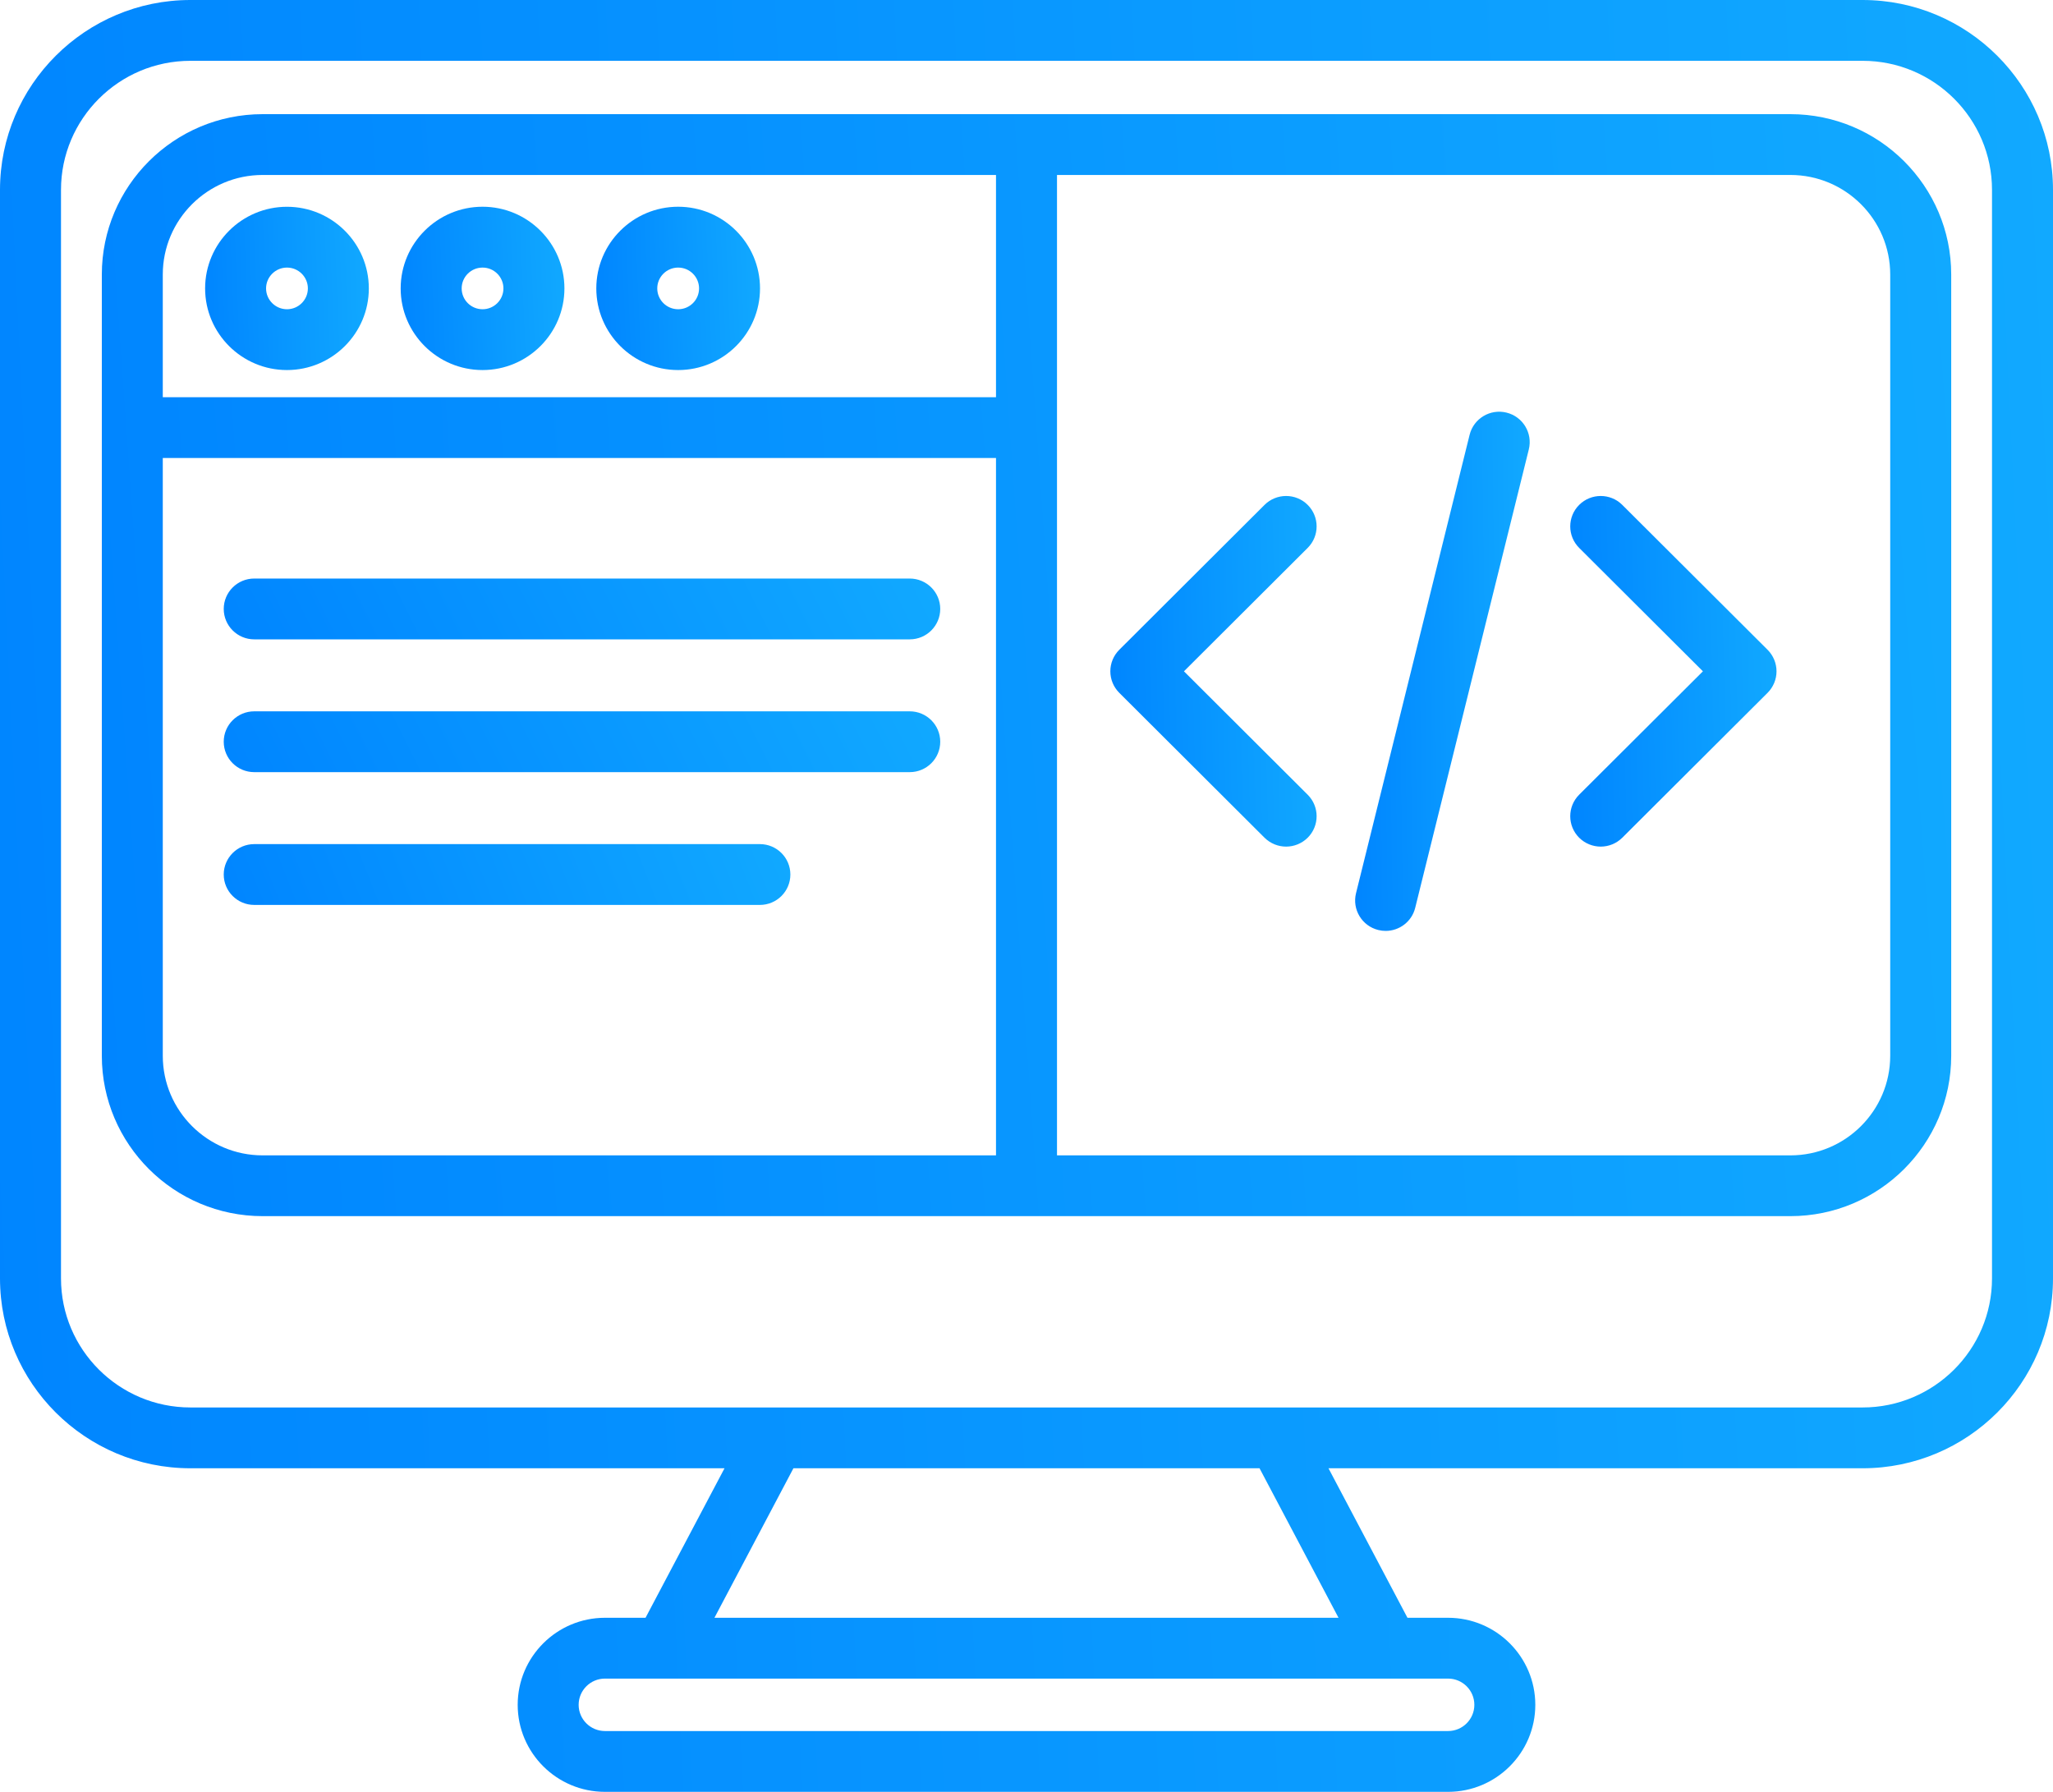
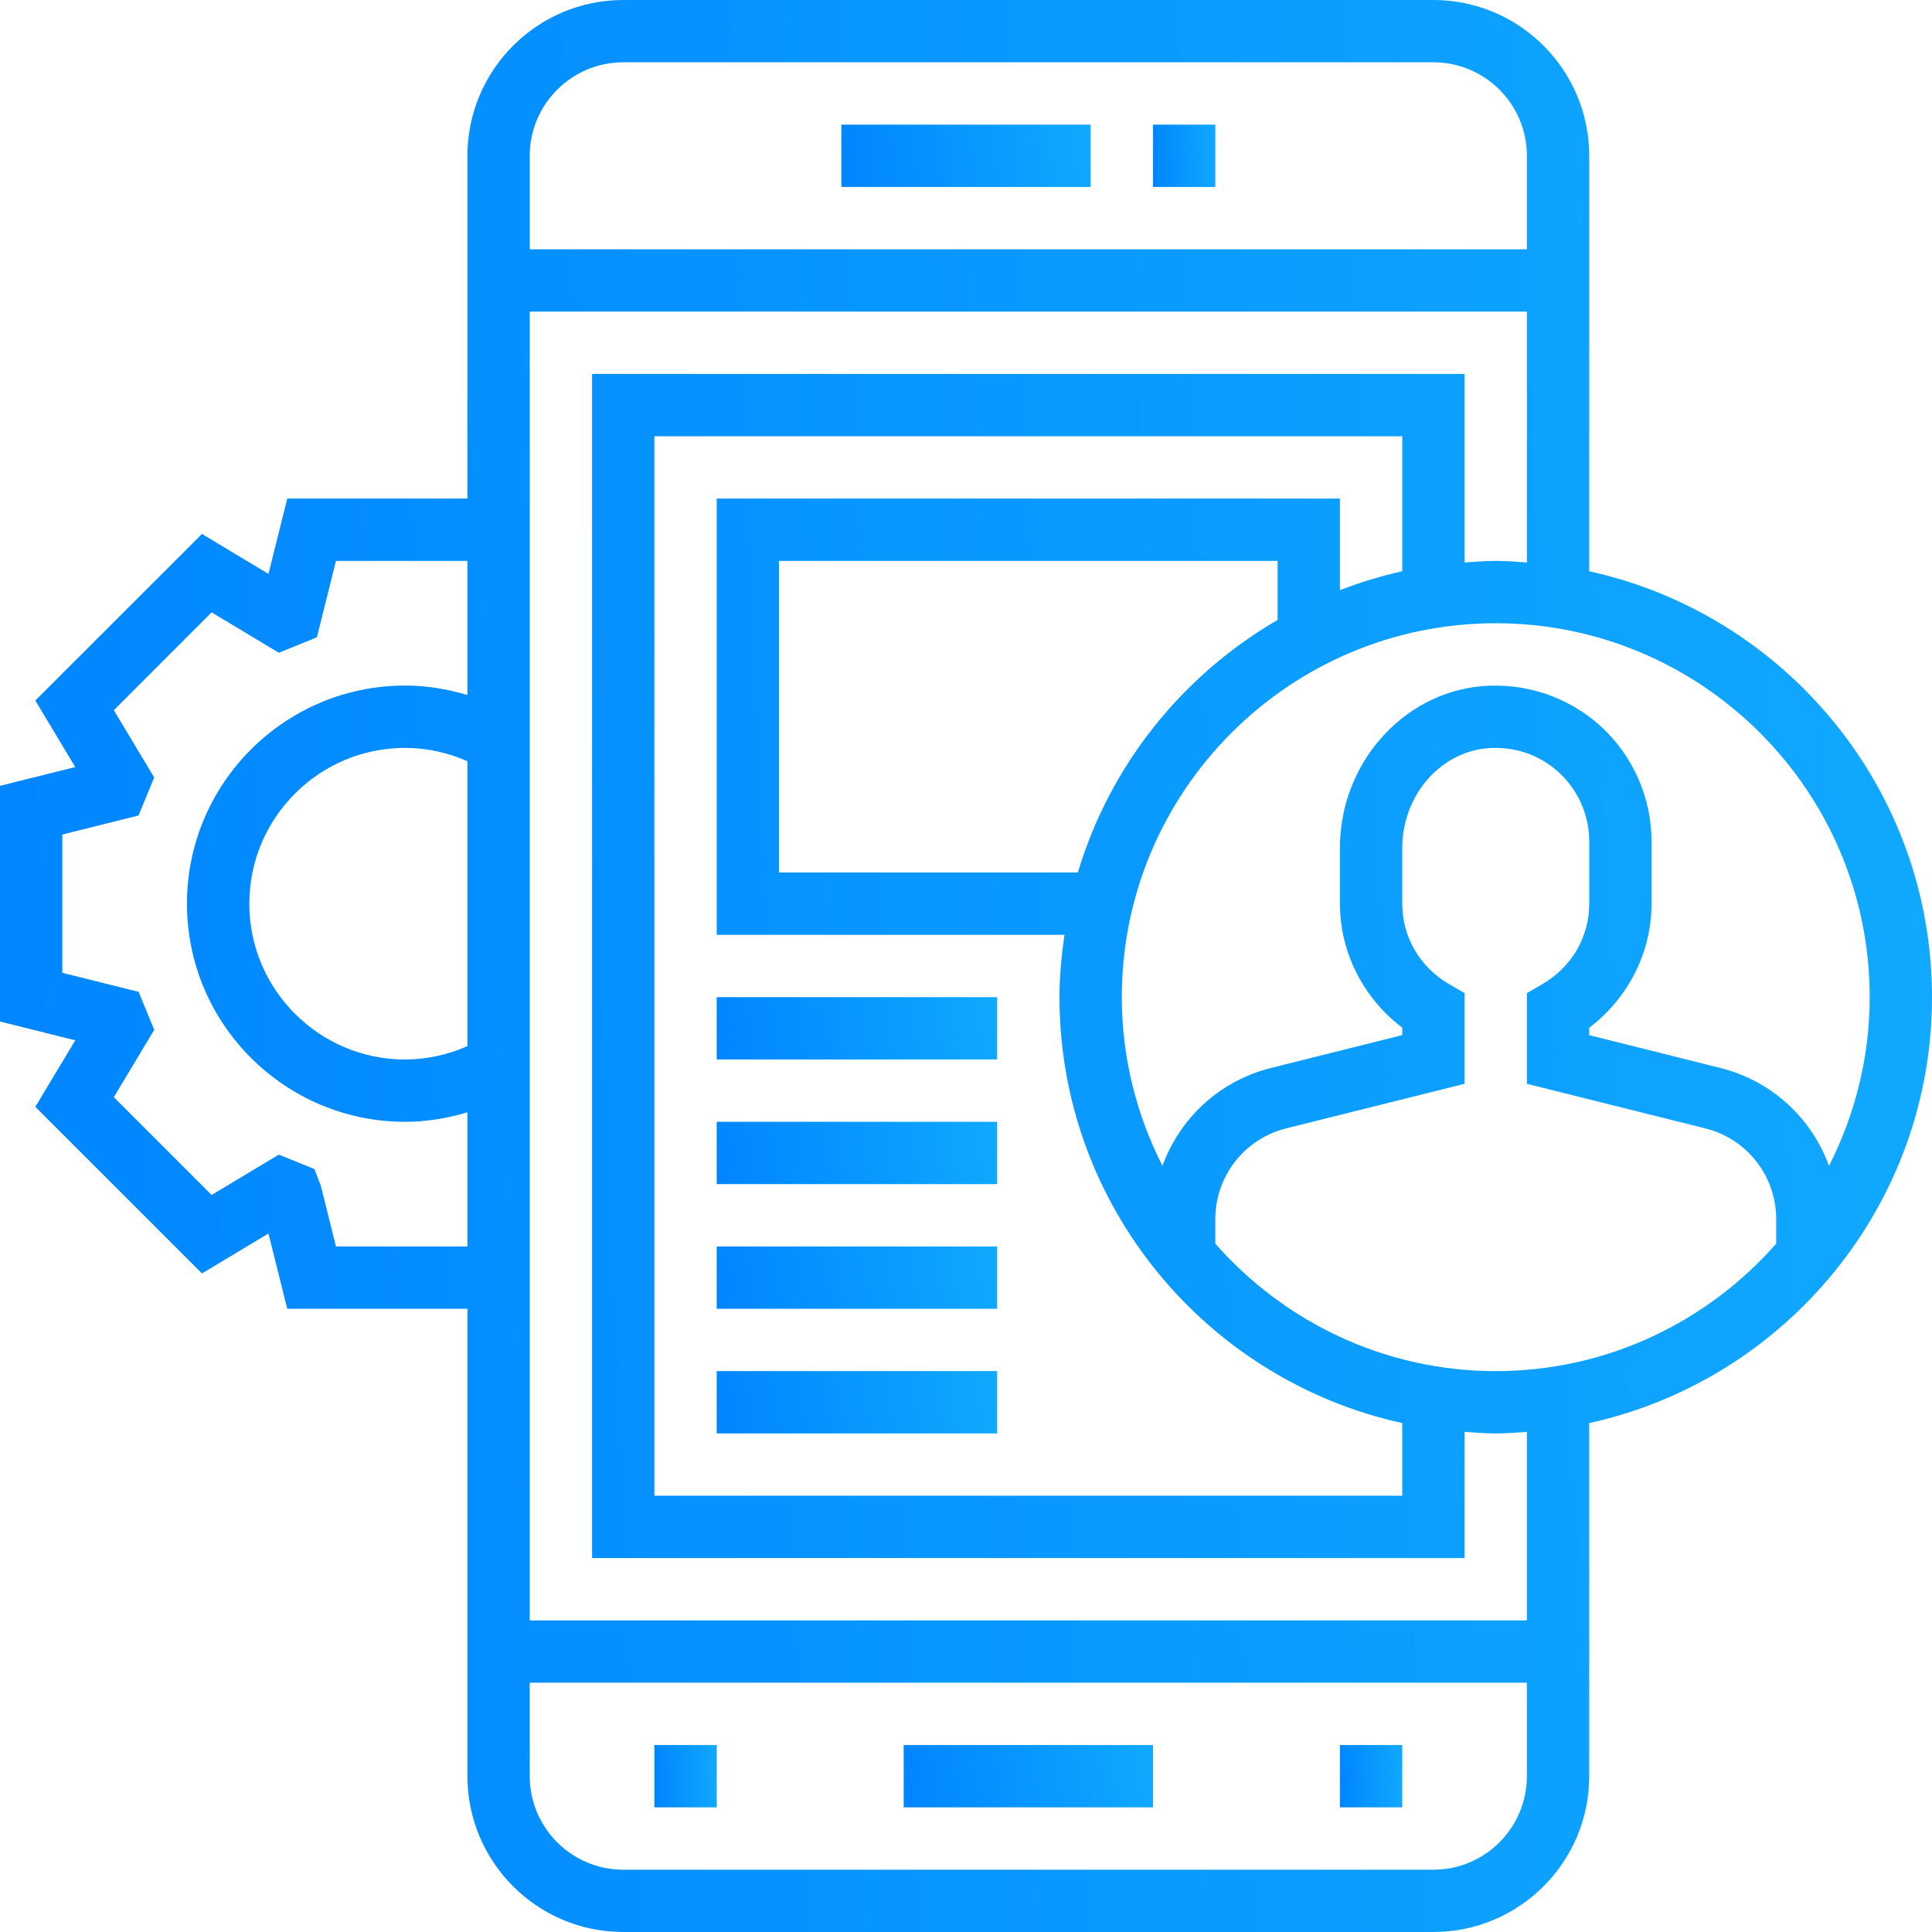
- <svg xmlns="http://www.w3.org/2000/svg" width="55" height="48" viewBox="0 0 55 48" fill="none">
-   <path d="M49.899 0H5.101C2.288 0 0 2.282 0 5.086V34.246C0 37.051 2.288 39.332 5.101 39.332H26.074C26.526 39.332 26.891 38.968 26.891 38.518C26.891 38.068 26.526 37.703 26.074 37.703H5.101C3.189 37.703 1.634 36.153 1.634 34.246V5.086C1.634 3.18 3.189 1.629 5.101 1.629H49.899C51.811 1.629 53.366 3.18 53.366 5.086V34.246C53.366 36.153 51.811 37.703 49.899 37.703H11.008C10.557 37.703 10.192 38.068 10.192 38.518C10.192 38.968 10.557 39.332 11.008 39.332H19.41L17.294 43.337H16.207C14.917 43.337 13.869 44.383 13.869 45.669C13.869 46.954 14.917 48 16.207 48H38.794C40.083 48 41.131 46.954 41.131 45.669C41.131 44.383 40.083 43.337 38.794 43.337H37.706L35.59 39.332H49.899C52.712 39.332 55 37.051 55 34.246V5.086C55 2.282 52.712 0 49.899 0ZM39.498 45.669C39.498 46.056 39.182 46.371 38.793 46.371H16.207C15.818 46.371 15.502 46.056 15.502 45.669C15.502 45.281 15.818 44.966 16.207 44.966H38.794C39.182 44.966 39.498 45.281 39.498 45.669ZM35.859 43.337H19.14L21.256 39.332H33.743L35.859 43.337Z" fill="url(#paint0_linear)" />
-   <path d="M41.322 3.058H7.036C4.66 3.058 2.728 4.986 2.728 7.354V28.282C2.728 30.651 4.66 32.578 7.036 32.578H47.965C50.34 32.578 52.273 30.651 52.273 28.282V7.354C52.273 4.985 50.34 3.058 47.965 3.058H26.257C25.805 3.058 25.44 3.423 25.44 3.873C25.44 4.323 25.805 4.687 26.257 4.687H47.965C49.439 4.687 50.639 5.884 50.639 7.354V28.282C50.639 29.753 49.439 30.95 47.965 30.95H28.317V4.687H41.322C41.773 4.687 42.139 4.323 42.139 3.873C42.139 3.423 41.773 3.058 41.322 3.058ZM7.036 30.95C5.561 30.95 4.361 29.753 4.361 28.282V12.269H26.683V30.95H7.036ZM26.683 10.64H4.361V7.354C4.361 5.884 5.561 4.687 7.036 4.687H26.683V10.64Z" fill="url(#paint1_linear)" />
-   <path d="M5.495 7.726C5.495 8.932 6.479 9.913 7.688 9.913C8.897 9.913 9.881 8.932 9.881 7.726C9.881 6.52 8.897 5.539 7.688 5.539C6.479 5.539 5.495 6.52 5.495 7.726ZM7.688 7.168C7.996 7.168 8.248 7.418 8.248 7.726C8.248 8.034 7.996 8.284 7.688 8.284C7.38 8.284 7.128 8.034 7.128 7.726C7.128 7.418 7.38 7.168 7.688 7.168Z" fill="url(#paint2_linear)" />
-   <path d="M12.928 9.913C14.137 9.913 15.121 8.932 15.121 7.726C15.121 6.52 14.137 5.538 12.928 5.538C11.718 5.538 10.734 6.52 10.734 7.726C10.734 8.932 11.718 9.913 12.928 9.913ZM12.928 7.168C13.236 7.168 13.487 7.418 13.487 7.726C13.487 8.034 13.236 8.284 12.928 8.284C12.619 8.284 12.368 8.034 12.368 7.726C12.368 7.418 12.619 7.168 12.928 7.168Z" fill="url(#paint3_linear)" />
-   <path d="M18.168 9.913C19.378 9.913 20.361 8.932 20.361 7.726C20.361 6.52 19.378 5.538 18.168 5.538C16.959 5.538 15.975 6.52 15.975 7.726C15.975 8.932 16.959 9.913 18.168 9.913ZM18.168 7.168C18.477 7.168 18.728 7.418 18.728 7.726C18.728 8.034 18.477 8.284 18.168 8.284C17.859 8.284 17.608 8.034 17.608 7.726C17.608 7.418 17.859 7.168 18.168 7.168Z" fill="url(#paint4_linear)" />
-   <path d="M6.811 17.127H24.372C24.823 17.127 25.189 16.762 25.189 16.312C25.189 15.863 24.823 15.498 24.372 15.498H6.811C6.36 15.498 5.994 15.863 5.994 16.312C5.994 16.762 6.36 17.127 6.811 17.127Z" fill="url(#paint5_linear)" />
-   <path d="M24.372 19.055H6.811C6.36 19.055 5.994 19.42 5.994 19.869C5.994 20.32 6.36 20.684 6.811 20.684H24.372C24.823 20.684 25.189 20.32 25.189 19.869C25.189 19.42 24.823 19.055 24.372 19.055Z" fill="url(#paint6_linear)" />
-   <path d="M20.358 22.612H6.811C6.36 22.612 5.994 22.977 5.994 23.427C5.994 23.876 6.36 24.241 6.811 24.241H20.358C20.809 24.241 21.174 23.876 21.174 23.427C21.174 22.977 20.809 22.612 20.358 22.612Z" fill="url(#paint7_linear)" />
-   <path d="M35.033 13.525C34.714 13.207 34.197 13.207 33.877 13.525L29.985 17.407C29.832 17.56 29.746 17.767 29.746 17.983C29.746 18.199 29.832 18.406 29.985 18.559L33.877 22.441C34.037 22.599 34.246 22.679 34.455 22.679C34.664 22.679 34.873 22.599 35.033 22.441C35.352 22.122 35.352 21.607 35.033 21.289L31.718 17.983L35.033 14.677C35.352 14.359 35.352 13.843 35.033 13.525Z" fill="url(#paint8_linear)" />
-   <path d="M42.306 22.441C42.466 22.599 42.675 22.679 42.883 22.679C43.093 22.679 43.301 22.599 43.461 22.441L47.354 18.559C47.507 18.406 47.593 18.199 47.593 17.983C47.593 17.767 47.507 17.56 47.354 17.407L43.461 13.525C43.142 13.207 42.625 13.207 42.306 13.525C41.987 13.843 41.987 14.359 42.306 14.677L45.621 17.983L42.306 21.288C41.987 21.607 41.987 22.122 42.306 22.441Z" fill="url(#paint9_linear)" />
-   <path d="M39.371 11.648L36.328 23.927C36.22 24.363 36.487 24.805 36.925 24.913C36.991 24.929 37.057 24.937 37.122 24.937C37.489 24.937 37.823 24.689 37.914 24.317L40.957 12.039C41.065 11.602 40.798 11.161 40.36 11.053C39.922 10.945 39.479 11.211 39.371 11.648Z" fill="url(#paint10_linear)" />
+ <svg xmlns="http://www.w3.org/2000/svg" width="48" height="48" viewBox="0 0 48 48" fill="none">
+   <path d="M48 24.774C48 19.596 44.347 15.259 39.484 14.193V3.871C39.484 1.736 37.747 0 35.613 0H15.484C13.35 0 11.613 1.736 11.613 3.871V12.387H7.137L6.67 14.258L5.018 13.266L0.878 17.404L1.87 19.058L0 19.524V25.379L1.87 25.846L0.878 27.499L5.018 31.638L6.67 30.646L7.137 32.516H11.613V44.129C11.613 46.264 13.35 48 15.484 48H35.613C37.747 48 39.484 46.264 39.484 44.129V35.356C44.347 34.289 48 29.953 48 24.774ZM46.452 24.774C46.452 26.283 46.082 27.704 45.441 28.966C45.012 27.784 44.023 26.854 42.745 26.534L39.484 25.718V25.533C40.449 24.806 41.032 23.663 41.032 22.452V20.904C41.032 19.823 40.575 18.782 39.776 18.049C38.979 17.32 37.898 16.953 36.818 17.048C34.84 17.219 33.29 18.984 33.29 21.064V22.452C33.29 23.662 33.874 24.805 34.839 25.532V25.717L31.577 26.533C30.3 26.853 29.311 27.783 28.881 28.965C28.24 27.704 27.871 26.283 27.871 24.774C27.871 19.651 32.038 15.484 37.161 15.484C42.284 15.484 46.452 19.651 46.452 24.774ZM34.839 14.193C34.306 14.309 33.791 14.47 33.29 14.662V12.387H17.806V23.226H26.447C26.373 23.733 26.323 24.247 26.323 24.774C26.323 29.953 29.975 34.289 34.839 35.356V37.161H16.258V10.839H34.839V14.193ZM26.779 21.677H19.355V13.935H31.742V15.402C29.378 16.774 27.577 19.009 26.779 21.677ZM15.484 1.548H35.613C36.894 1.548 37.935 2.59 37.935 3.871V6.194H13.161V3.871C13.161 2.59 14.203 1.548 15.484 1.548ZM11.613 25.991C11.124 26.206 10.597 26.323 10.065 26.323C7.93 26.323 6.194 24.586 6.194 22.452C6.194 20.317 7.93 18.581 10.065 18.581C10.597 18.581 11.124 18.697 11.613 18.912V25.991ZM8.347 30.968L7.97 29.459L7.812 29.045L6.928 28.686L5.258 29.689L2.828 27.259L3.831 25.587L3.444 24.642L1.548 24.169V20.734L3.442 20.261L3.831 19.316L2.828 17.645L5.258 15.214L6.928 16.218L7.873 15.834L8.347 13.935H11.613V17.268C11.111 17.117 10.59 17.032 10.065 17.032C7.076 17.032 4.645 19.464 4.645 22.452C4.645 25.439 7.076 27.871 10.065 27.871C10.59 27.871 11.111 27.786 11.613 27.635V30.968H8.347ZM35.613 46.452H15.484C14.203 46.452 13.161 45.41 13.161 44.129V41.806H37.935V44.129C37.935 45.41 36.894 46.452 35.613 46.452ZM37.935 40.258H13.161V7.742H37.935V13.975C37.678 13.956 37.423 13.935 37.161 13.935C36.9 13.935 36.644 13.956 36.387 13.975V9.29H14.71V38.71H36.387V35.574C36.644 35.592 36.9 35.613 37.161 35.613C37.423 35.613 37.678 35.592 37.935 35.574V40.258ZM37.161 34.065C34.386 34.065 31.898 32.834 30.194 30.899V30.289C30.194 29.221 30.918 28.294 31.953 28.035L36.387 26.927V24.674L36.002 24.45C35.274 24.026 34.839 23.279 34.839 22.452V21.064C34.839 19.779 35.767 18.693 36.952 18.59C37.616 18.537 38.245 18.745 38.73 19.191C39.209 19.63 39.484 20.254 39.484 20.903V22.452C39.484 23.279 39.049 24.026 38.32 24.45L37.935 24.674V26.927L42.37 28.035C43.405 28.294 44.129 29.221 44.129 30.289V30.899C42.425 32.834 39.937 34.065 37.161 34.065Z" fill="url(#paint0_linear)" />
+   <path d="M28.645 3.097H30.194V4.645H28.645V3.097Z" fill="url(#paint1_linear)" />
+   <path d="M20.904 3.097H27.097V4.645H20.904V3.097Z" fill="url(#paint2_linear)" />
+   <path d="M22.452 43.355H28.646V44.903H22.452V43.355Z" fill="url(#paint3_linear)" />
+   <path d="M33.29 43.355H34.839V44.903H33.29V43.355Z" fill="url(#paint4_linear)" />
+   <path d="M16.258 43.355H17.807V44.903H16.258V43.355Z" fill="url(#paint5_linear)" />
+   <path d="M17.806 24.774H24.774V26.322H17.806V24.774Z" fill="url(#paint6_linear)" />
+   <path d="M17.806 27.871H24.774V29.419H17.806V27.871Z" fill="url(#paint7_linear)" />
+   <path d="M17.806 30.968H24.774V32.516H17.806V30.968Z" fill="url(#paint8_linear)" />
+   <path d="M17.806 34.064H24.774V35.613H17.806V34.064Z" fill="url(#paint9_linear)" />
  <defs>
-     <linearGradient id="paint0_linear" x1="2.04891e-07" y1="48" x2="57.192" y2="45.228" gradientUnits="userSpaceOnUse">
+     <linearGradient id="paint0_linear" x1="1.78814e-07" y1="48" x2="49.941" y2="45.887" gradientUnits="userSpaceOnUse">
      <stop stop-color="#0085FF" />
      <stop offset="1" stop-color="#11A9FF" />
    </linearGradient>
-     <linearGradient id="paint1_linear" x1="2.728" y1="32.578" x2="54.11" y2="28.93" gradientUnits="userSpaceOnUse">
+     <linearGradient id="paint1_linear" x1="28.645" y1="4.645" x2="30.256" y2="4.577" gradientUnits="userSpaceOnUse">
      <stop stop-color="#0085FF" />
      <stop offset="1" stop-color="#11A9FF" />
    </linearGradient>
-     <linearGradient id="paint2_linear" x1="5.495" y1="9.913" x2="10.059" y2="9.72" gradientUnits="userSpaceOnUse">
+     <linearGradient id="paint2_linear" x1="20.904" y1="4.645" x2="27.179" y2="3.584" gradientUnits="userSpaceOnUse">
      <stop stop-color="#0085FF" />
      <stop offset="1" stop-color="#11A9FF" />
    </linearGradient>
-     <linearGradient id="paint3_linear" x1="10.734" y1="9.913" x2="15.298" y2="9.719" gradientUnits="userSpaceOnUse">
+     <linearGradient id="paint3_linear" x1="22.452" y1="44.903" x2="28.728" y2="43.841" gradientUnits="userSpaceOnUse">
      <stop stop-color="#0085FF" />
      <stop offset="1" stop-color="#11A9FF" />
    </linearGradient>
-     <linearGradient id="paint4_linear" x1="15.975" y1="9.913" x2="20.538" y2="9.719" gradientUnits="userSpaceOnUse">
+     <linearGradient id="paint4_linear" x1="33.29" y1="44.903" x2="34.901" y2="44.835" gradientUnits="userSpaceOnUse">
      <stop stop-color="#0085FF" />
      <stop offset="1" stop-color="#11A9FF" />
    </linearGradient>
-     <linearGradient id="paint5_linear" x1="5.994" y1="17.127" x2="22.019" y2="9.139" gradientUnits="userSpaceOnUse">
+     <linearGradient id="paint5_linear" x1="16.258" y1="44.903" x2="17.869" y2="44.835" gradientUnits="userSpaceOnUse">
      <stop stop-color="#0085FF" />
      <stop offset="1" stop-color="#11A9FF" />
    </linearGradient>
-     <linearGradient id="paint6_linear" x1="5.994" y1="20.684" x2="22.019" y2="12.696" gradientUnits="userSpaceOnUse">
+     <linearGradient id="paint6_linear" x1="17.806" y1="26.322" x2="24.815" y2="24.988" gradientUnits="userSpaceOnUse">
      <stop stop-color="#0085FF" />
      <stop offset="1" stop-color="#11A9FF" />
    </linearGradient>
-     <linearGradient id="paint7_linear" x1="5.994" y1="24.241" x2="19.689" y2="18.843" gradientUnits="userSpaceOnUse">
+     <linearGradient id="paint7_linear" x1="17.806" y1="29.419" x2="24.815" y2="28.085" gradientUnits="userSpaceOnUse">
      <stop stop-color="#0085FF" />
      <stop offset="1" stop-color="#11A9FF" />
    </linearGradient>
-     <linearGradient id="paint8_linear" x1="29.746" y1="22.679" x2="35.502" y2="22.536" gradientUnits="userSpaceOnUse">
+     <linearGradient id="paint8_linear" x1="17.806" y1="32.516" x2="24.815" y2="31.182" gradientUnits="userSpaceOnUse">
      <stop stop-color="#0085FF" />
      <stop offset="1" stop-color="#11A9FF" />
    </linearGradient>
-     <linearGradient id="paint9_linear" x1="42.067" y1="22.679" x2="47.823" y2="22.536" gradientUnits="userSpaceOnUse">
-       <stop stop-color="#0085FF" />
-       <stop offset="1" stop-color="#11A9FF" />
-     </linearGradient>
-     <linearGradient id="paint10_linear" x1="36.304" y1="24.937" x2="41.178" y2="24.868" gradientUnits="userSpaceOnUse">
+     <linearGradient id="paint9_linear" x1="17.806" y1="35.613" x2="24.815" y2="34.279" gradientUnits="userSpaceOnUse">
      <stop stop-color="#0085FF" />
      <stop offset="1" stop-color="#11A9FF" />
    </linearGradient>
  </defs>
</svg>
